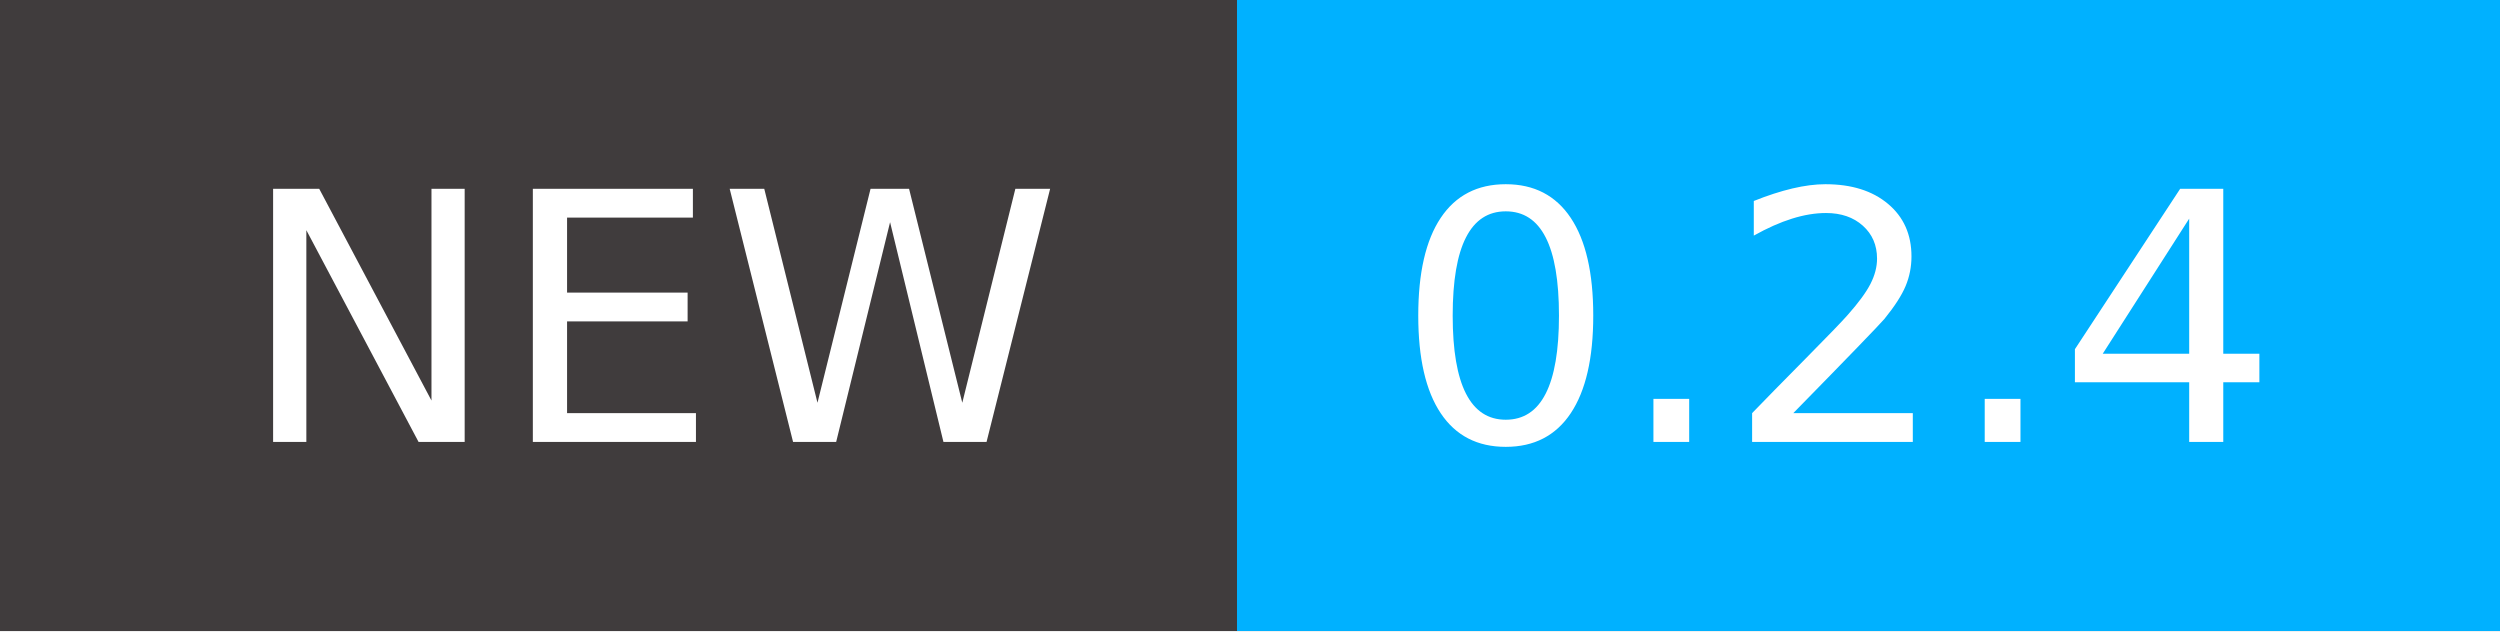
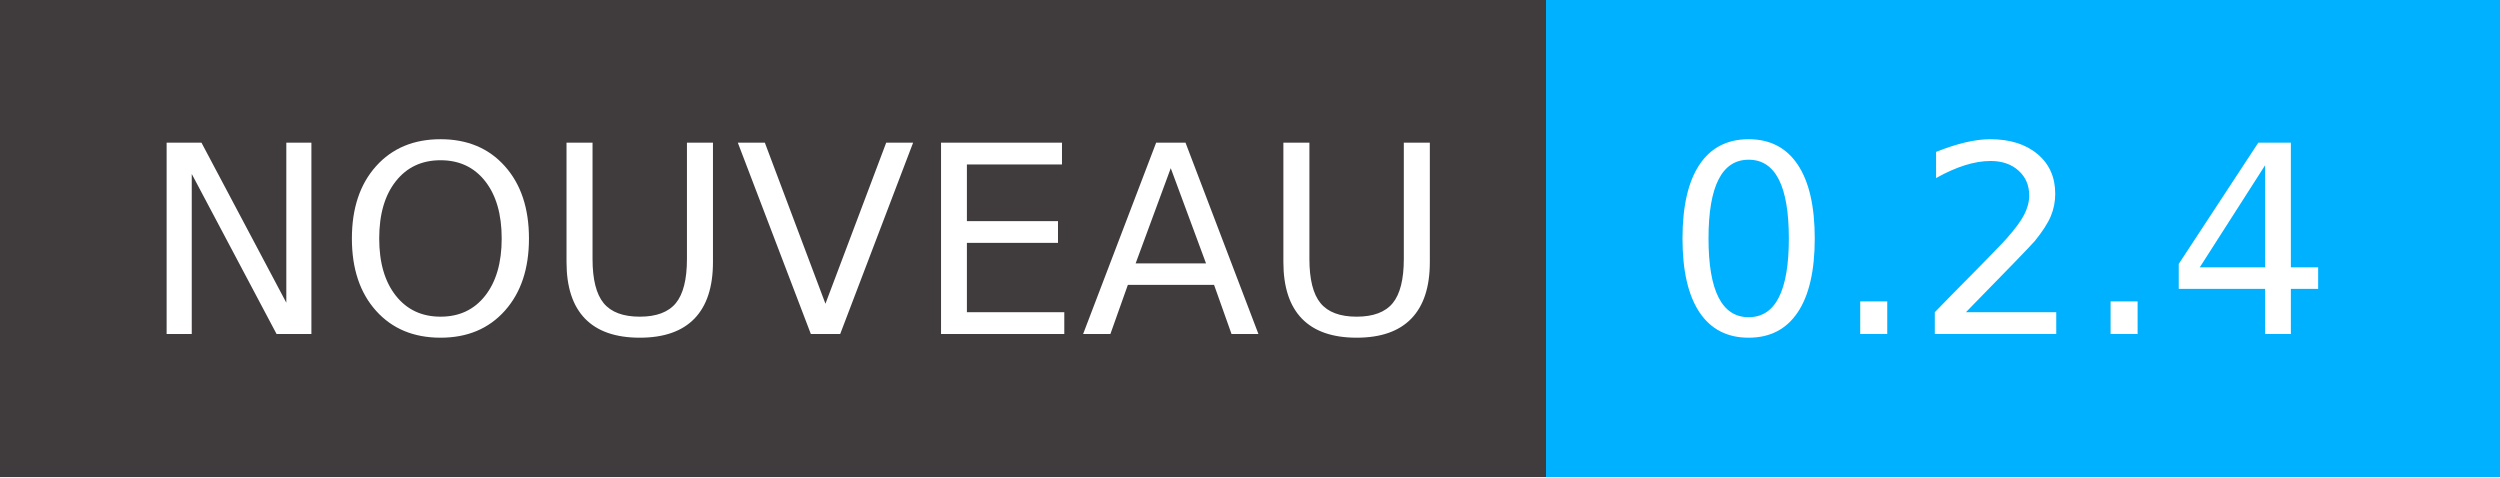
- <svg xmlns="http://www.w3.org/2000/svg" viewBox="0 0 792 200">
+ <svg xmlns="http://www.w3.org/2000/svg" viewBox="0 0 1048 200">
  <g shape-rendering="crispEdges">
-     <path fill="#403c3d" d="M0 0h392v2e2H0z" />
-     <path fill="#00b1ff" d="M392 0h4e2v2e2H392z" />
+     <path fill="#403c3d" d="M0 0h648v2e2H0z" />
+     <path fill="#00b1ff" d="M648 0h4e2v2e2H648z" />
  </g>
  <g fill="#fff" text-anchor="middle" font-family="DejaVu Sans,Verdana,Geneva,sans-serif" font-size="110">
-     <text x="206" y="140" textLength="292">NEW</text>
-     <text x="582" y="140" textLength="300">0.2.4</text>
+     <text x="334" y="140" textLength="548">NOUVEAU</text>
+     <text x="838" y="140" textLength="300">0.2.4</text>
  </g>
</svg>
